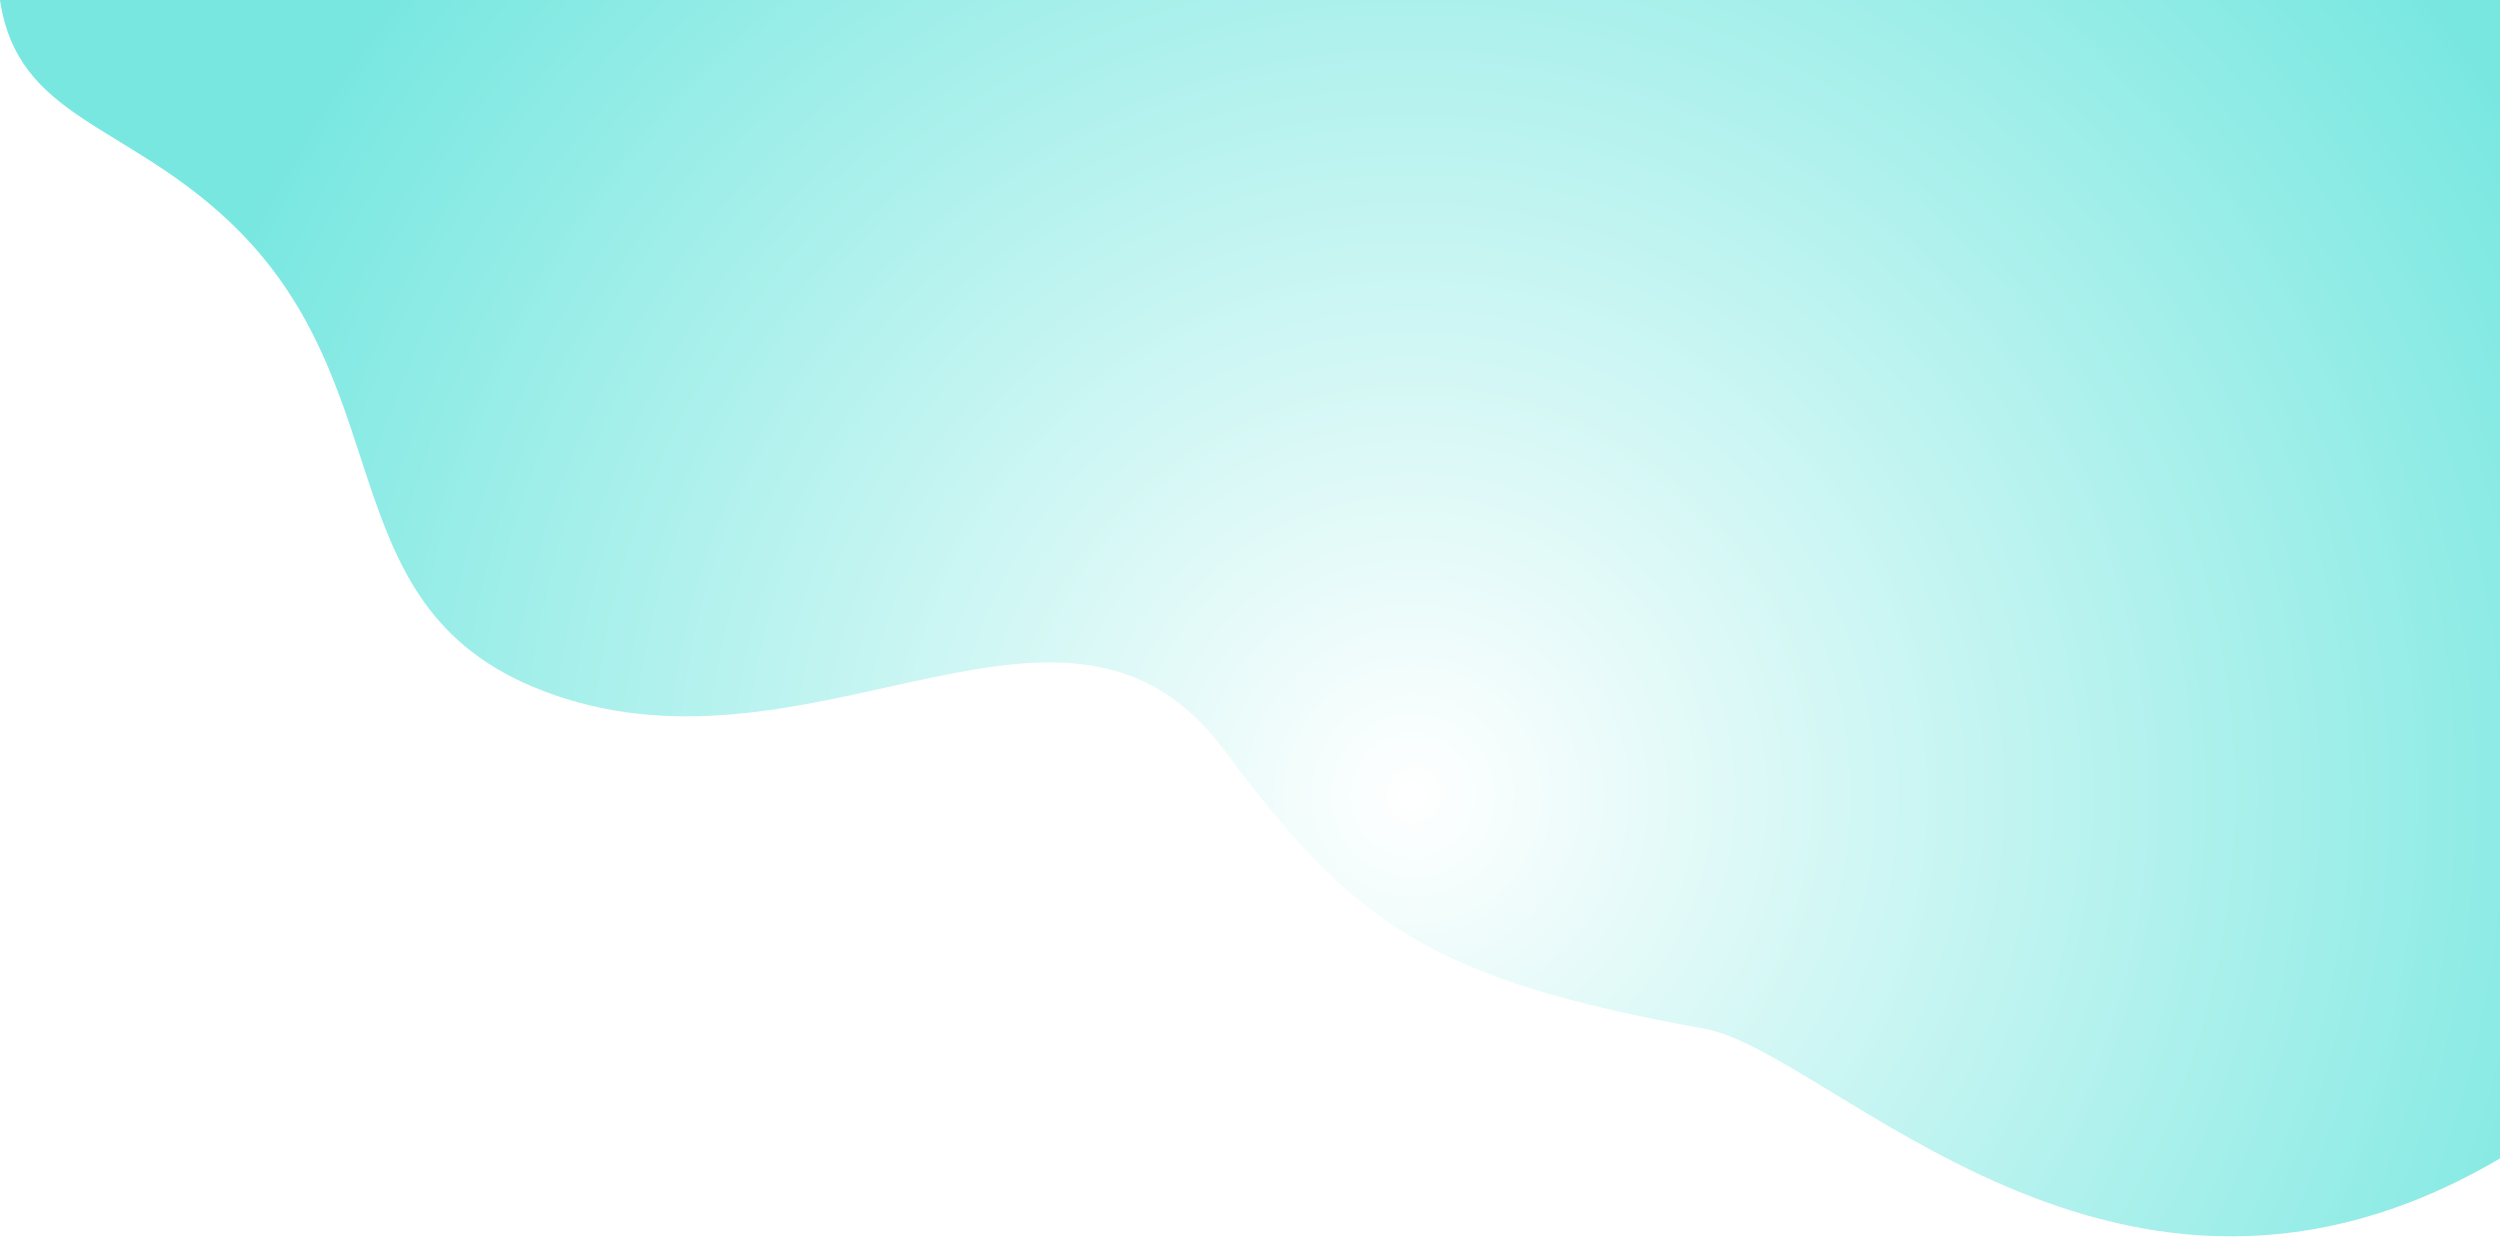
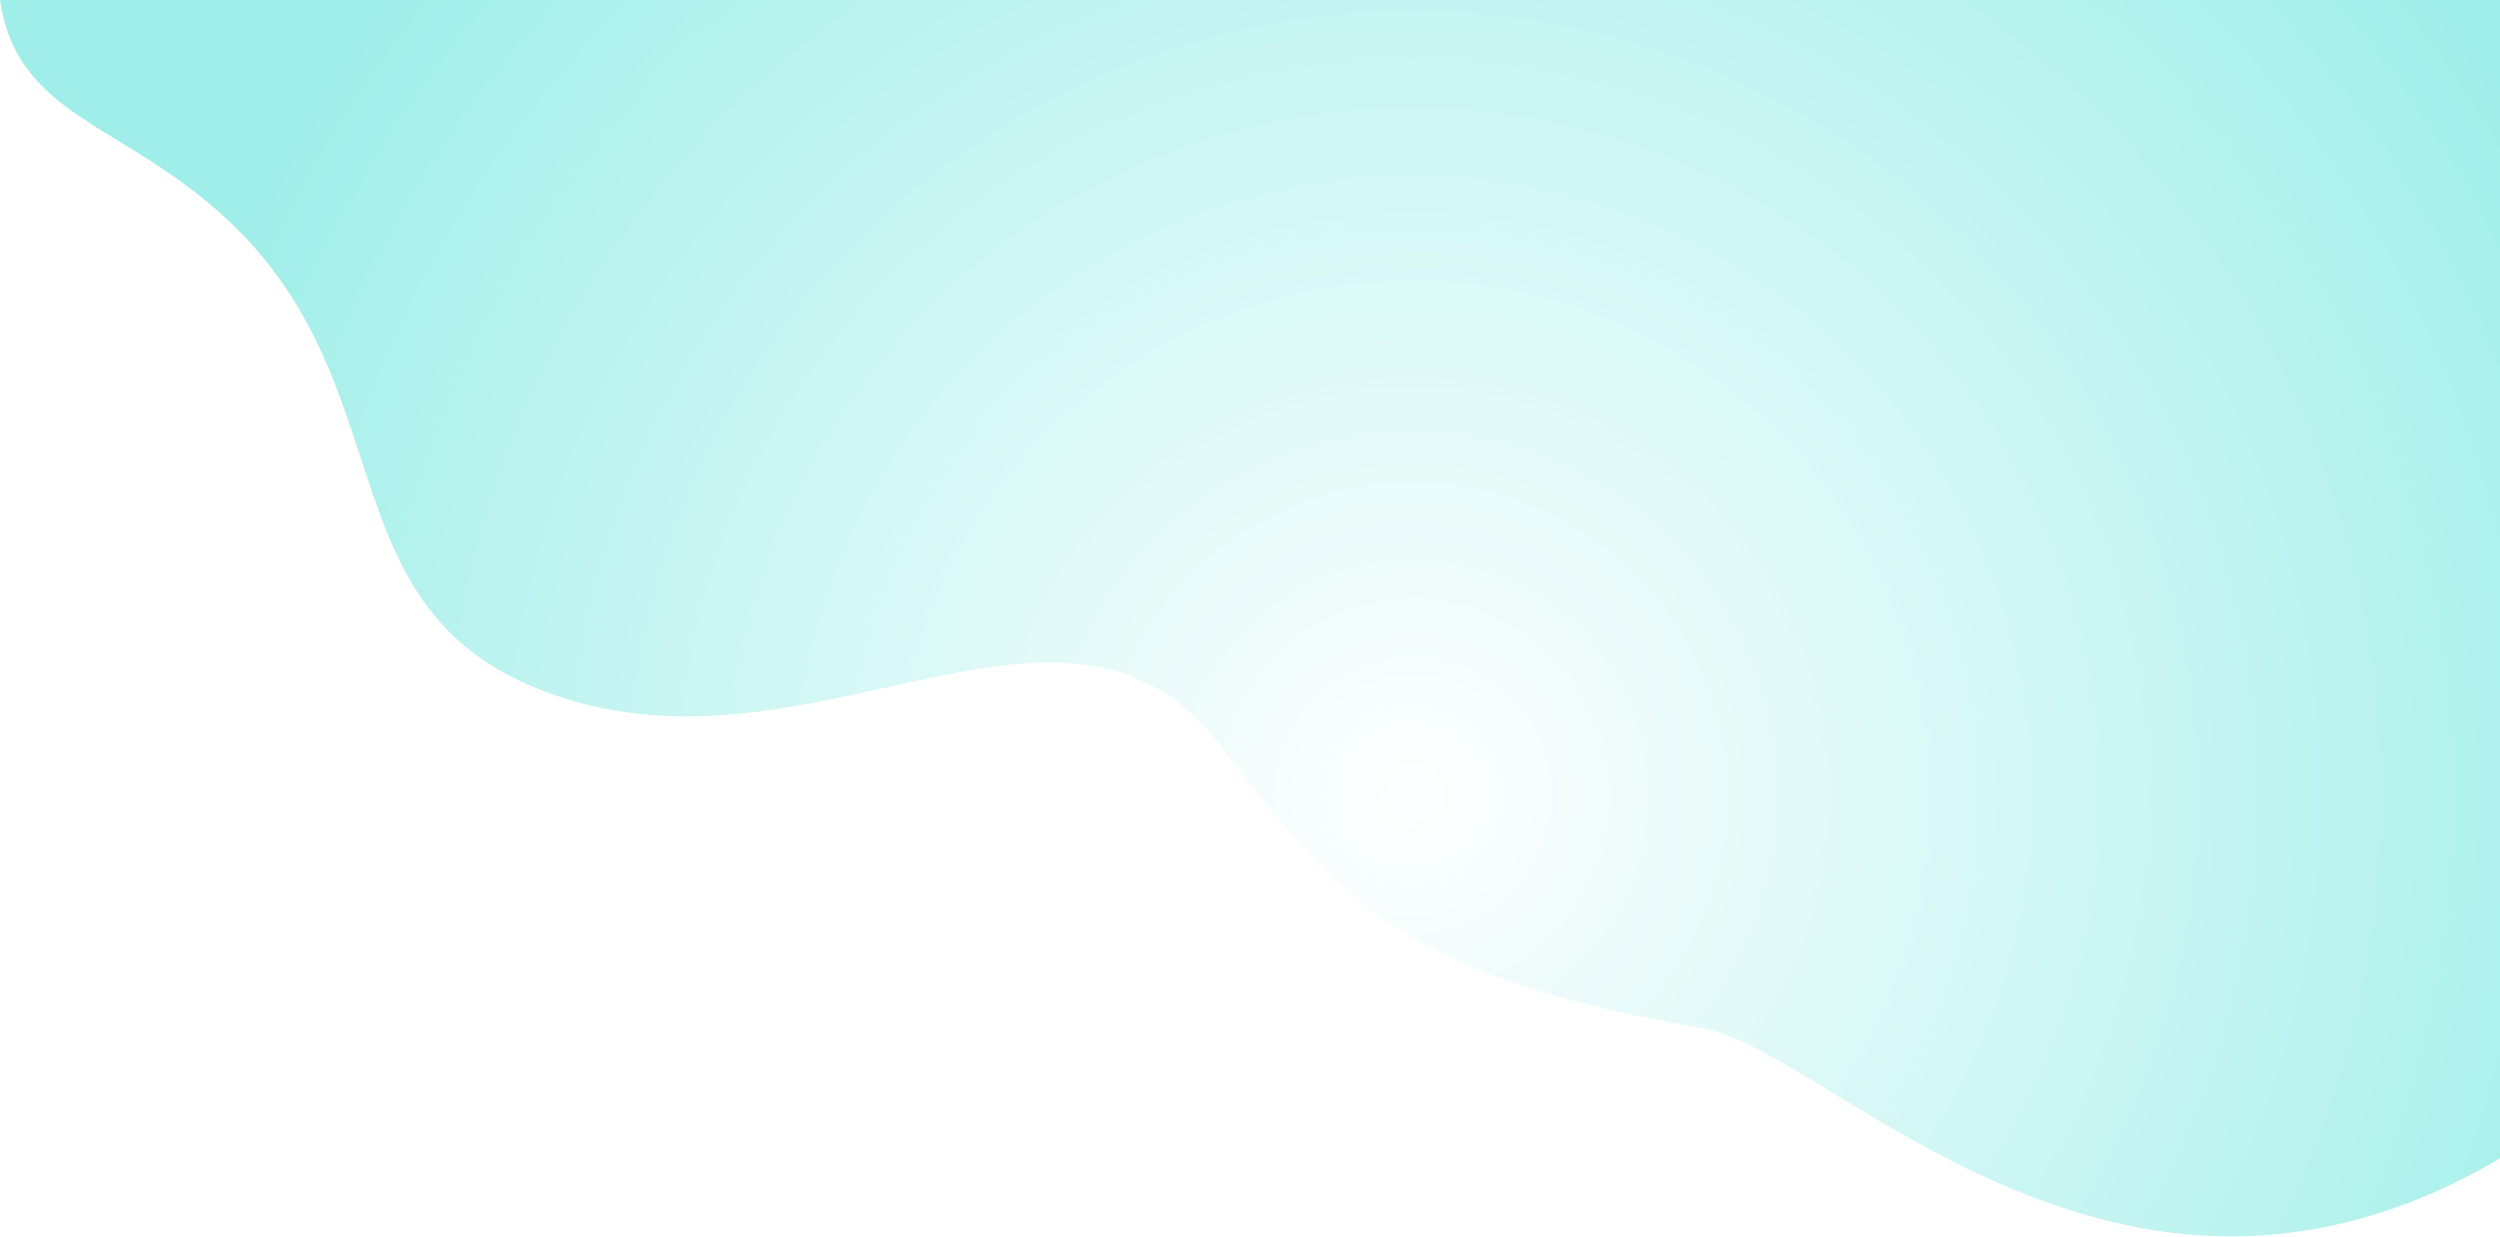
<svg xmlns="http://www.w3.org/2000/svg" viewBox="0 0 1376.87 680.94">
  <defs>
-     <style>.cls-1{fill:url(#radial-gradient);}</style>
+     <style>.cls-1{fill:url(#radial-gradient); opacity:0.7;}</style>
    <radialGradient id="radial-gradient" cx="778.08" cy="438.03" r="720.46" gradientUnits="userSpaceOnUse">
      <stop offset="0" stop-color="#fff" />
      <stop offset="1" stop-color="#77e7e0" />
    </radialGradient>
  </defs>
  <g id="Layer_2" data-name="Layer 2">
    <g id="Layer_1-2" data-name="Layer 1">
      <path class="cls-1" d="M125.48,121.21c101.35,94.79,49.94,221.05,186,263.59,142.91,44.67,277.58-85.65,362.26,27.76,71.86,96.26,113.91,126.84,264.67,153.92C1009,579.16,1166.08,762,1376.87,638V0H0C9.57,64.82,67.82,67.29,125.48,121.21Z" />
    </g>
  </g>
</svg>
